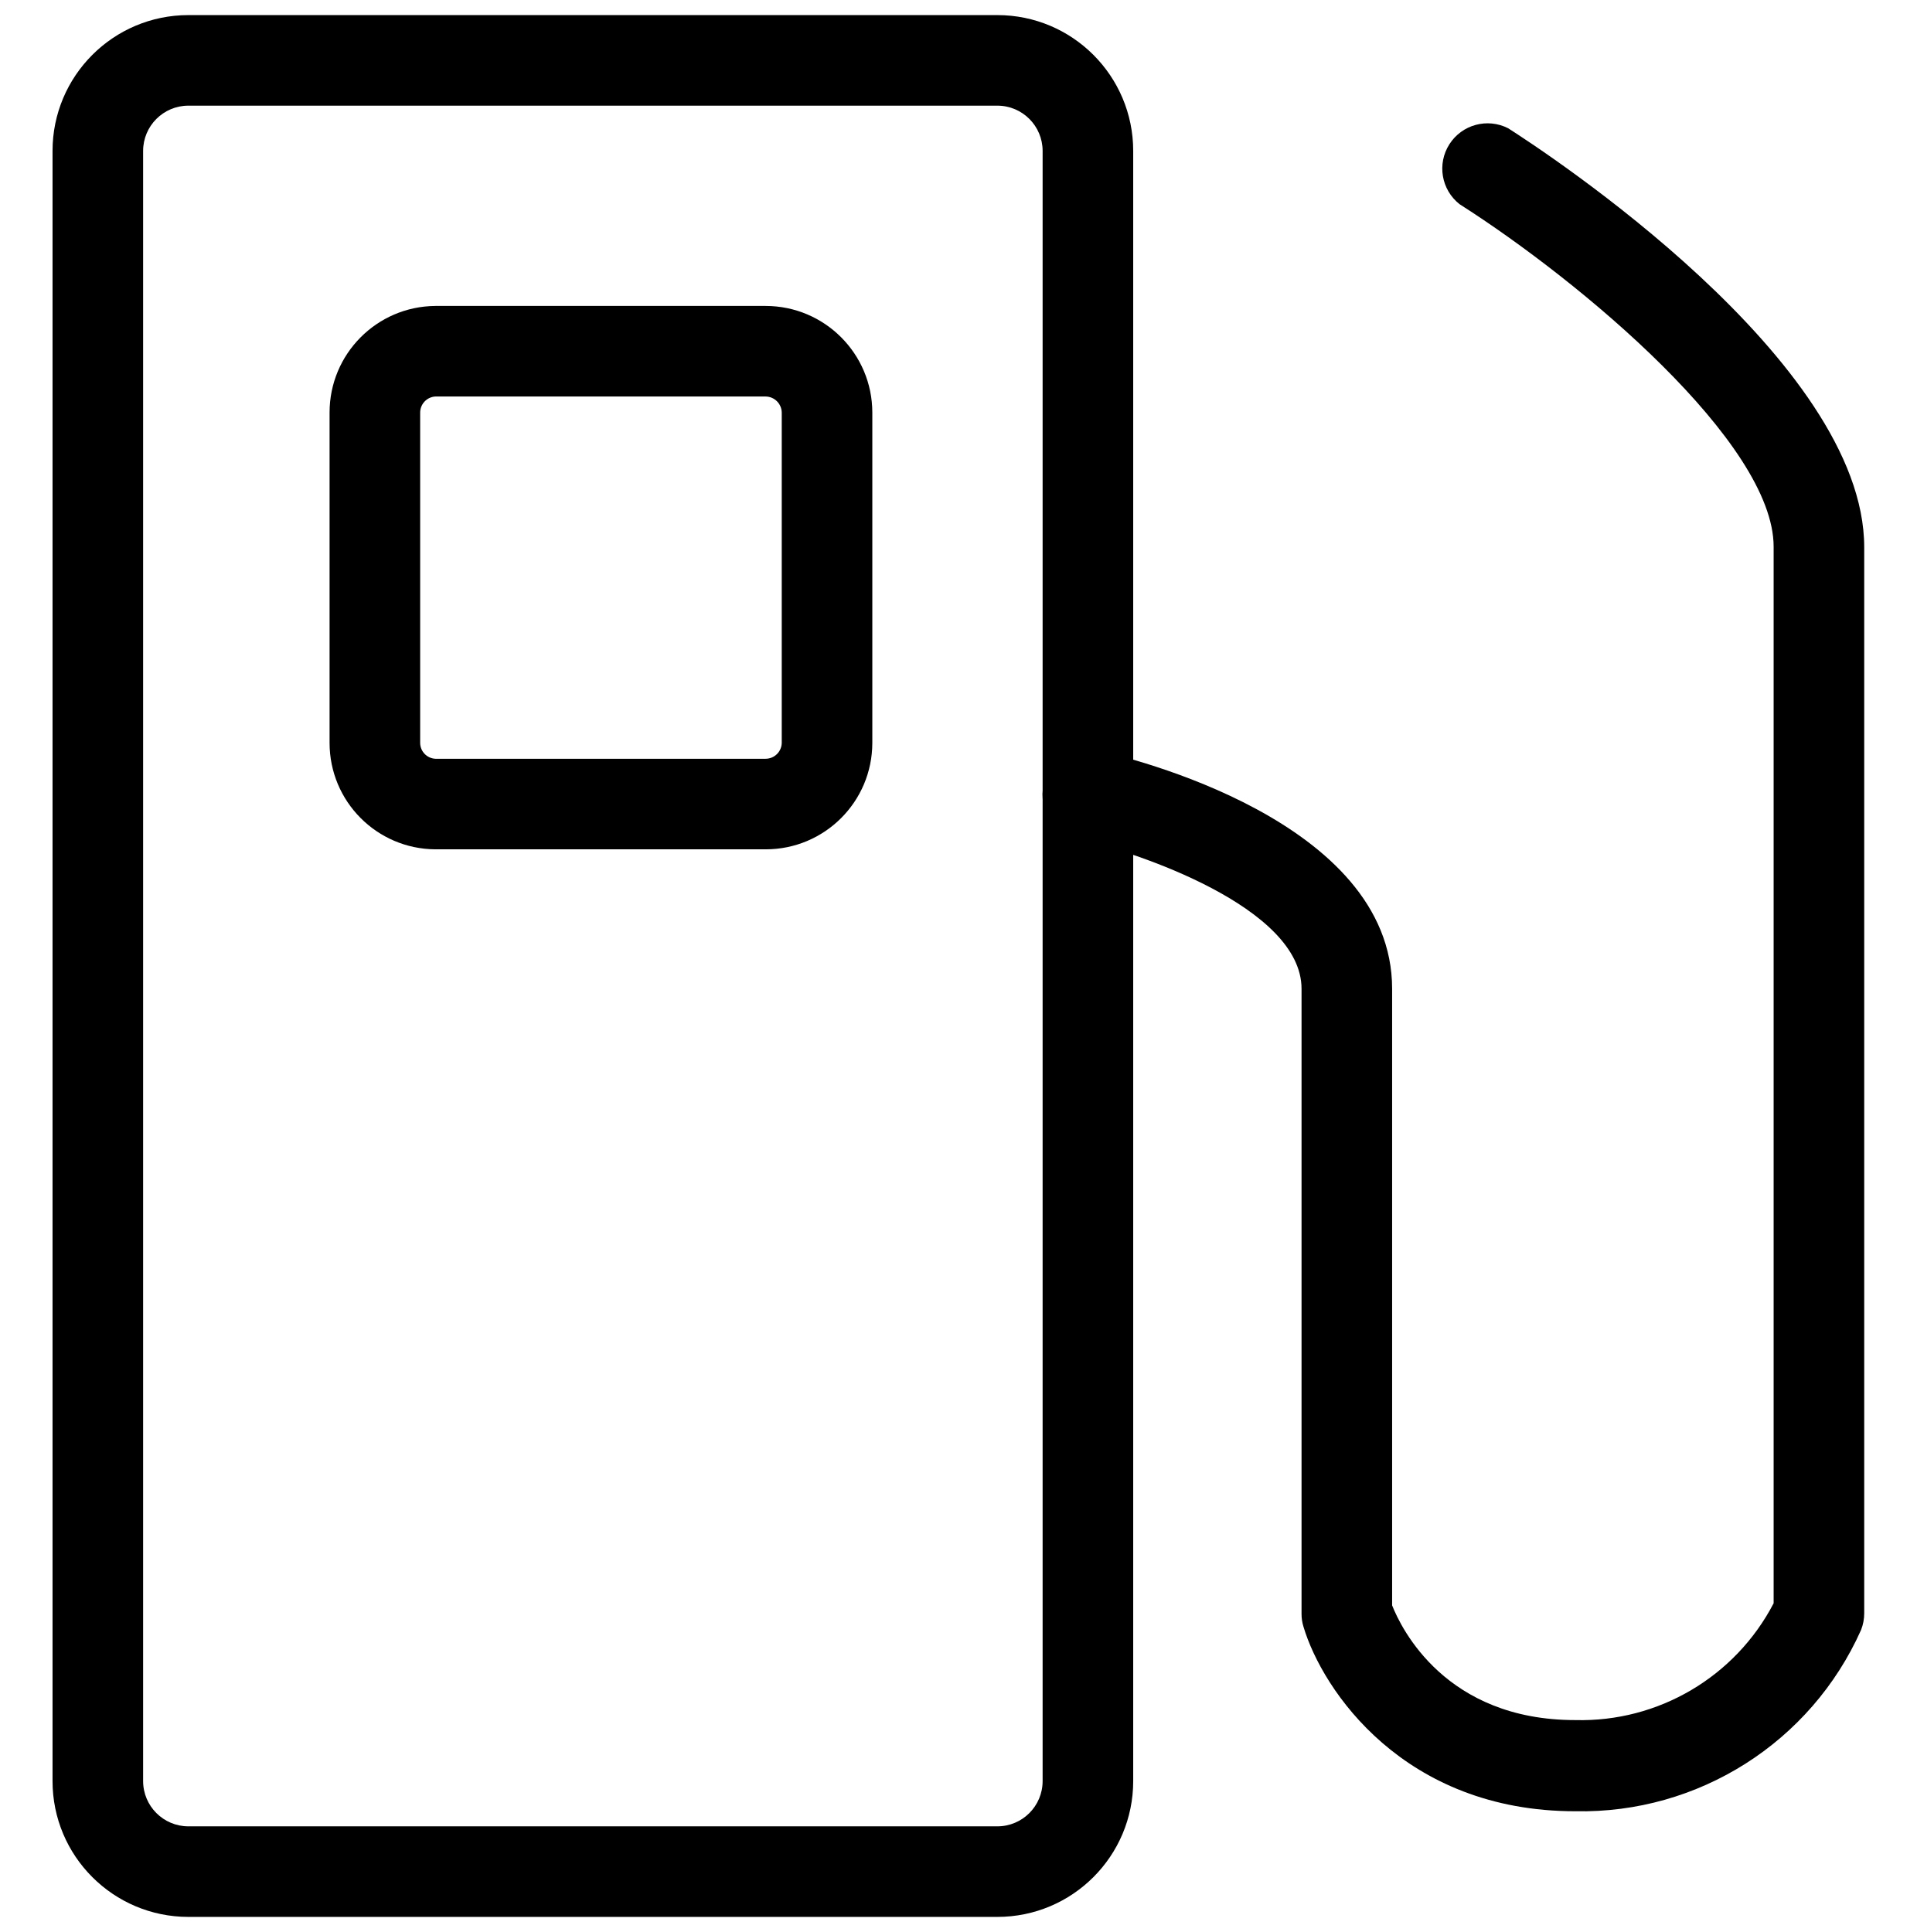
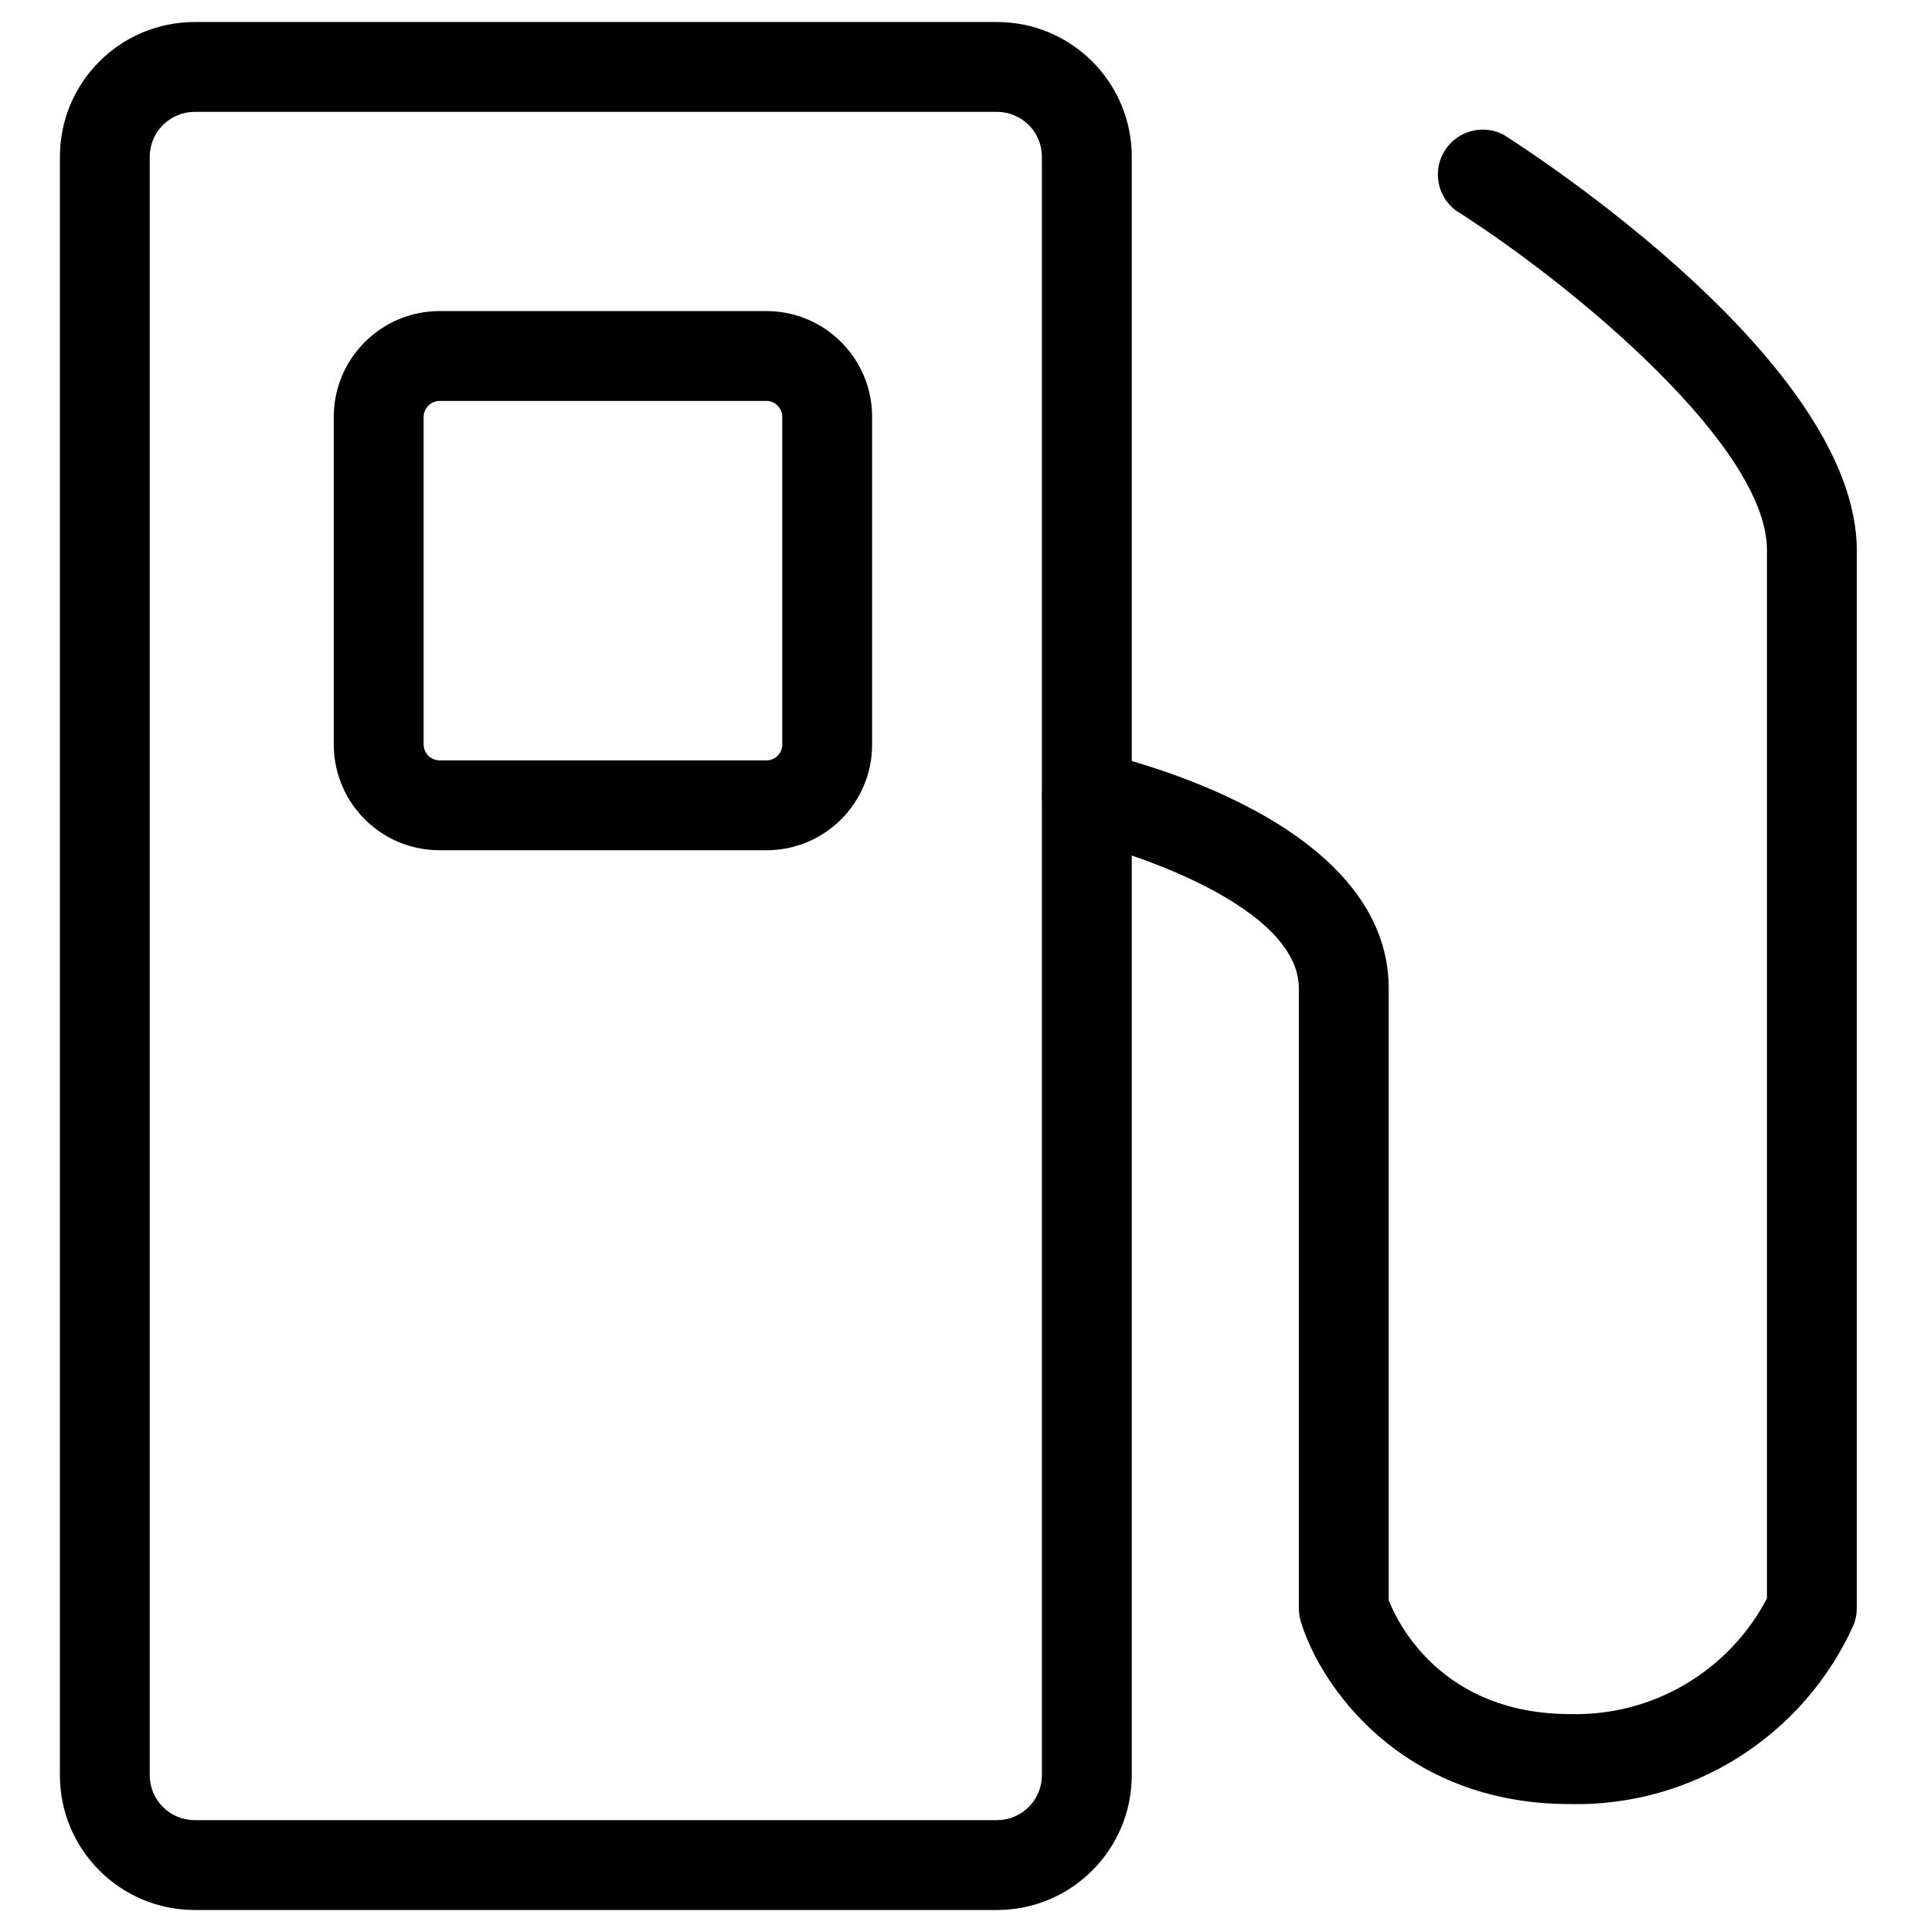
- <svg xmlns="http://www.w3.org/2000/svg" viewBox="0 0 126.97 128">
+ <svg xmlns="http://www.w3.org/2000/svg" viewBox="0 0 128 129">
  <g id="fuel">
    <g id="Export-2" data-name="Export">
      <g id="Path">
-         <path d="M104.34,120c-11.34,0-16.74-8-18-12.22a2.8,2.8,0,0,1-.13-.86V65.51c0-5.42-11-9.08-14.8-9.93a3,3,0,0,1,1.29-5.86c2,.44,19.51,4.63,19.51,15.79v40.85c.61,1.55,3.56,7.6,12.13,7.6a14.39,14.39,0,0,0,13.14-7.74v-70c0-6.88-12.76-17.57-20.8-22.69A3,3,0,0,1,99.9,8.5c2.41,1.54,23.58,15.37,23.58,27.76v70.62a3,3,0,0,1-.21,1.11A20.28,20.28,0,0,1,104.34,120Zm16.14-13.08h0Z" />
-         <path d="M50.72,56.27H28.83a7.05,7.05,0,0,1-7-7.05V27.33a7.06,7.06,0,0,1,7-7.06H50.72a7.07,7.07,0,0,1,7.06,7.06V49.22A7.06,7.06,0,0,1,50.72,56.27Zm-21.89-30a1.07,1.07,0,0,0-1,1.06V49.22a1.06,1.06,0,0,0,1,1.05H50.72a1.07,1.07,0,0,0,1.06-1.05V27.33a1.08,1.08,0,0,0-1.06-1.06Z" />
-         <path d="M66.06,127H12.48a9,9,0,0,1-9-9V10a9,9,0,0,1,9-9H66.06a9,9,0,0,1,9,9V118A9,9,0,0,1,66.06,127ZM12.48,7a3,3,0,0,0-3,3V118a3,3,0,0,0,3,3H66.06a3,3,0,0,0,3-3V10a3,3,0,0,0-3-3Z" />
+         <path d="M104.86,120.46c-11.34,0-16.74-8-18-12.22a3.13,3.13,0,0,1-.12-.86V66c0-5.42-11-9.08-14.8-9.93a3,3,0,0,1,1.29-5.86c2,.44,19.51,4.63,19.51,15.79v40.85c.61,1.55,3.56,7.6,12.13,7.6A14.4,14.4,0,0,0,118,106.72v-70c0-6.88-12.76-17.57-20.81-22.69A3,3,0,0,1,100.42,9C102.83,10.54,124,24.37,124,36.76v70.62a3,3,0,0,1-.21,1.11A20.3,20.3,0,0,1,104.86,120.46ZM121,107.38h0Z" />
+         <path d="M51.24,56.77H29.35a7.06,7.06,0,0,1-7.06-7.05V27.83a7.07,7.07,0,0,1,7.06-7.06H51.24a7.06,7.06,0,0,1,7,7.06V49.72A7.05,7.05,0,0,1,51.24,56.77Zm-21.89-30a1.08,1.08,0,0,0-1.06,1.06V49.72a1.07,1.07,0,0,0,1.06,1.05H51.24a1.06,1.06,0,0,0,1-1.05V27.83a1.07,1.07,0,0,0-1-1.06Z" />
+         <path d="M66.58,127.53H13a9,9,0,0,1-9-9V10.47a9,9,0,0,1,9-9H66.58a9,9,0,0,1,9,9V118.53A9,9,0,0,1,66.58,127.53ZM13,7.47a3,3,0,0,0-3,3V118.53a3,3,0,0,0,3,3H66.58a3,3,0,0,0,3-3V10.47a3,3,0,0,0-3-3Z" />
      </g>
    </g>
  </g>
</svg>
